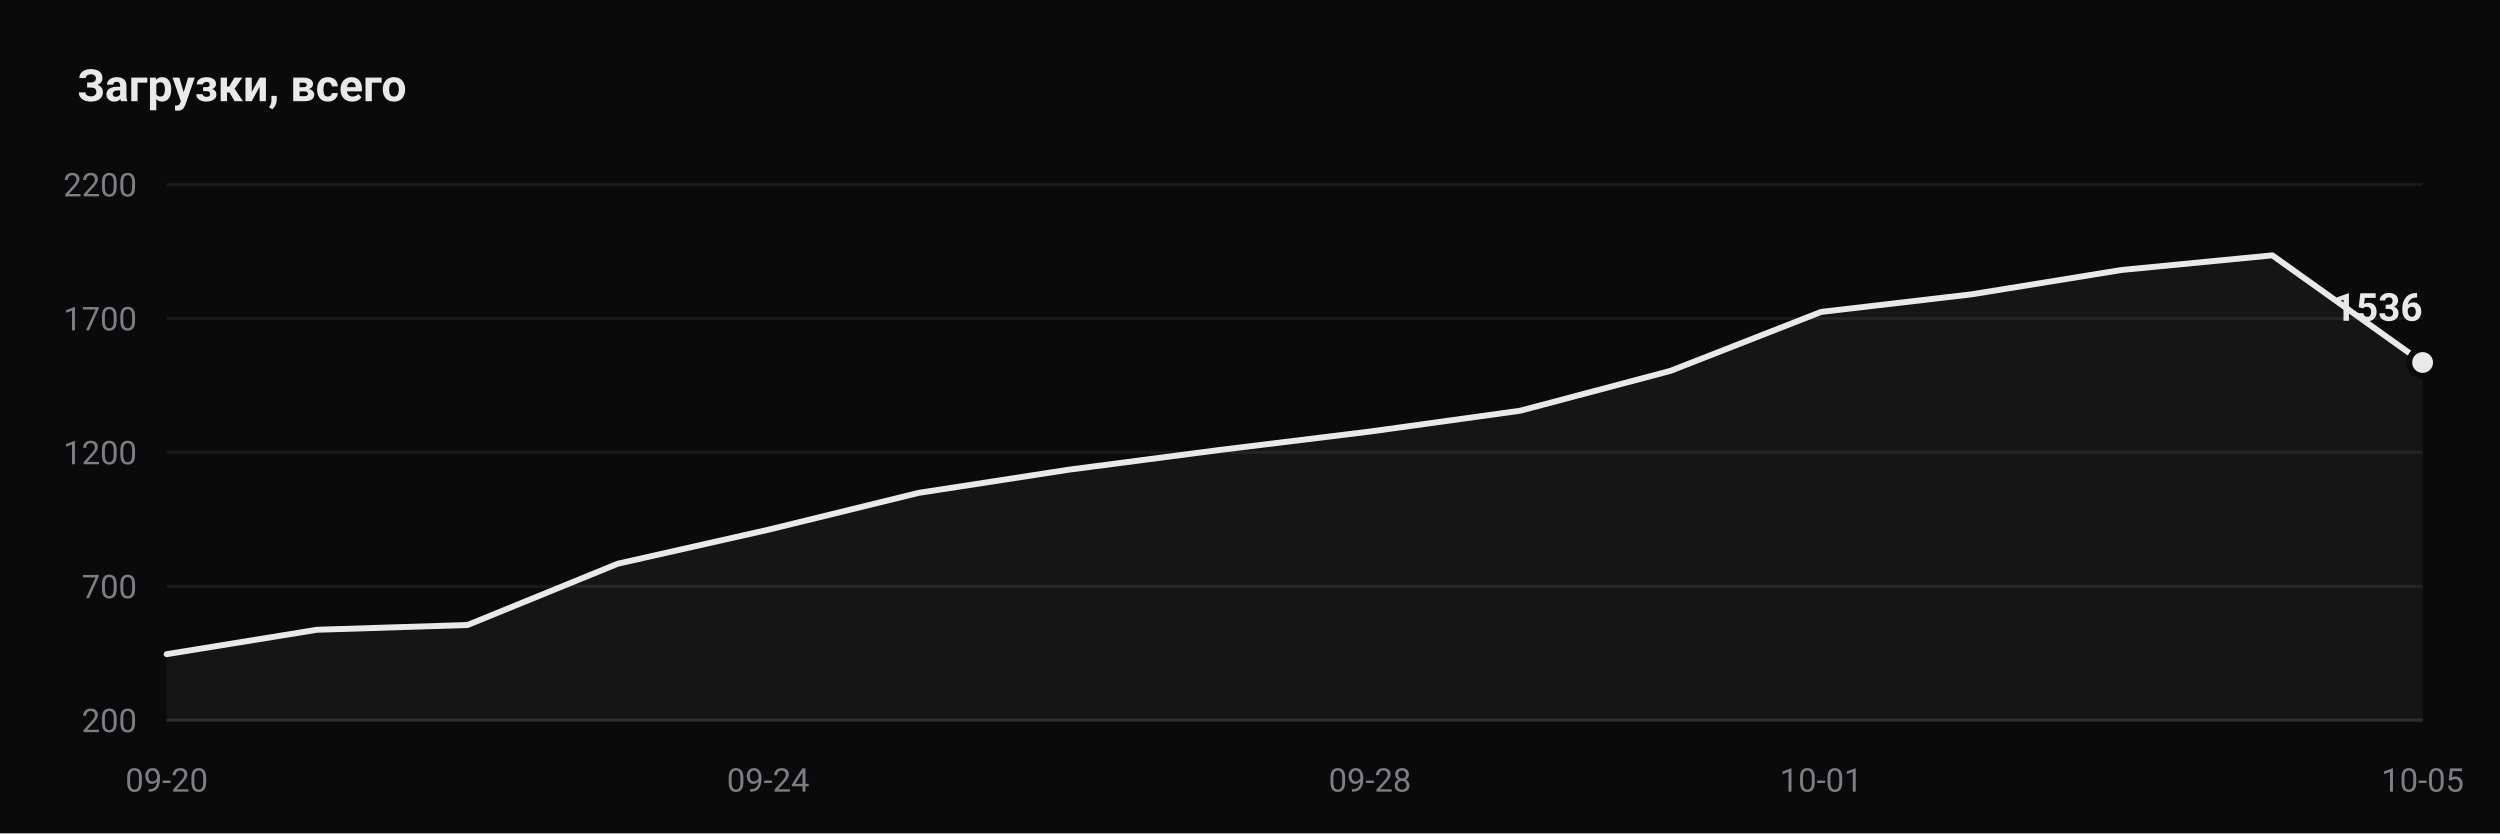
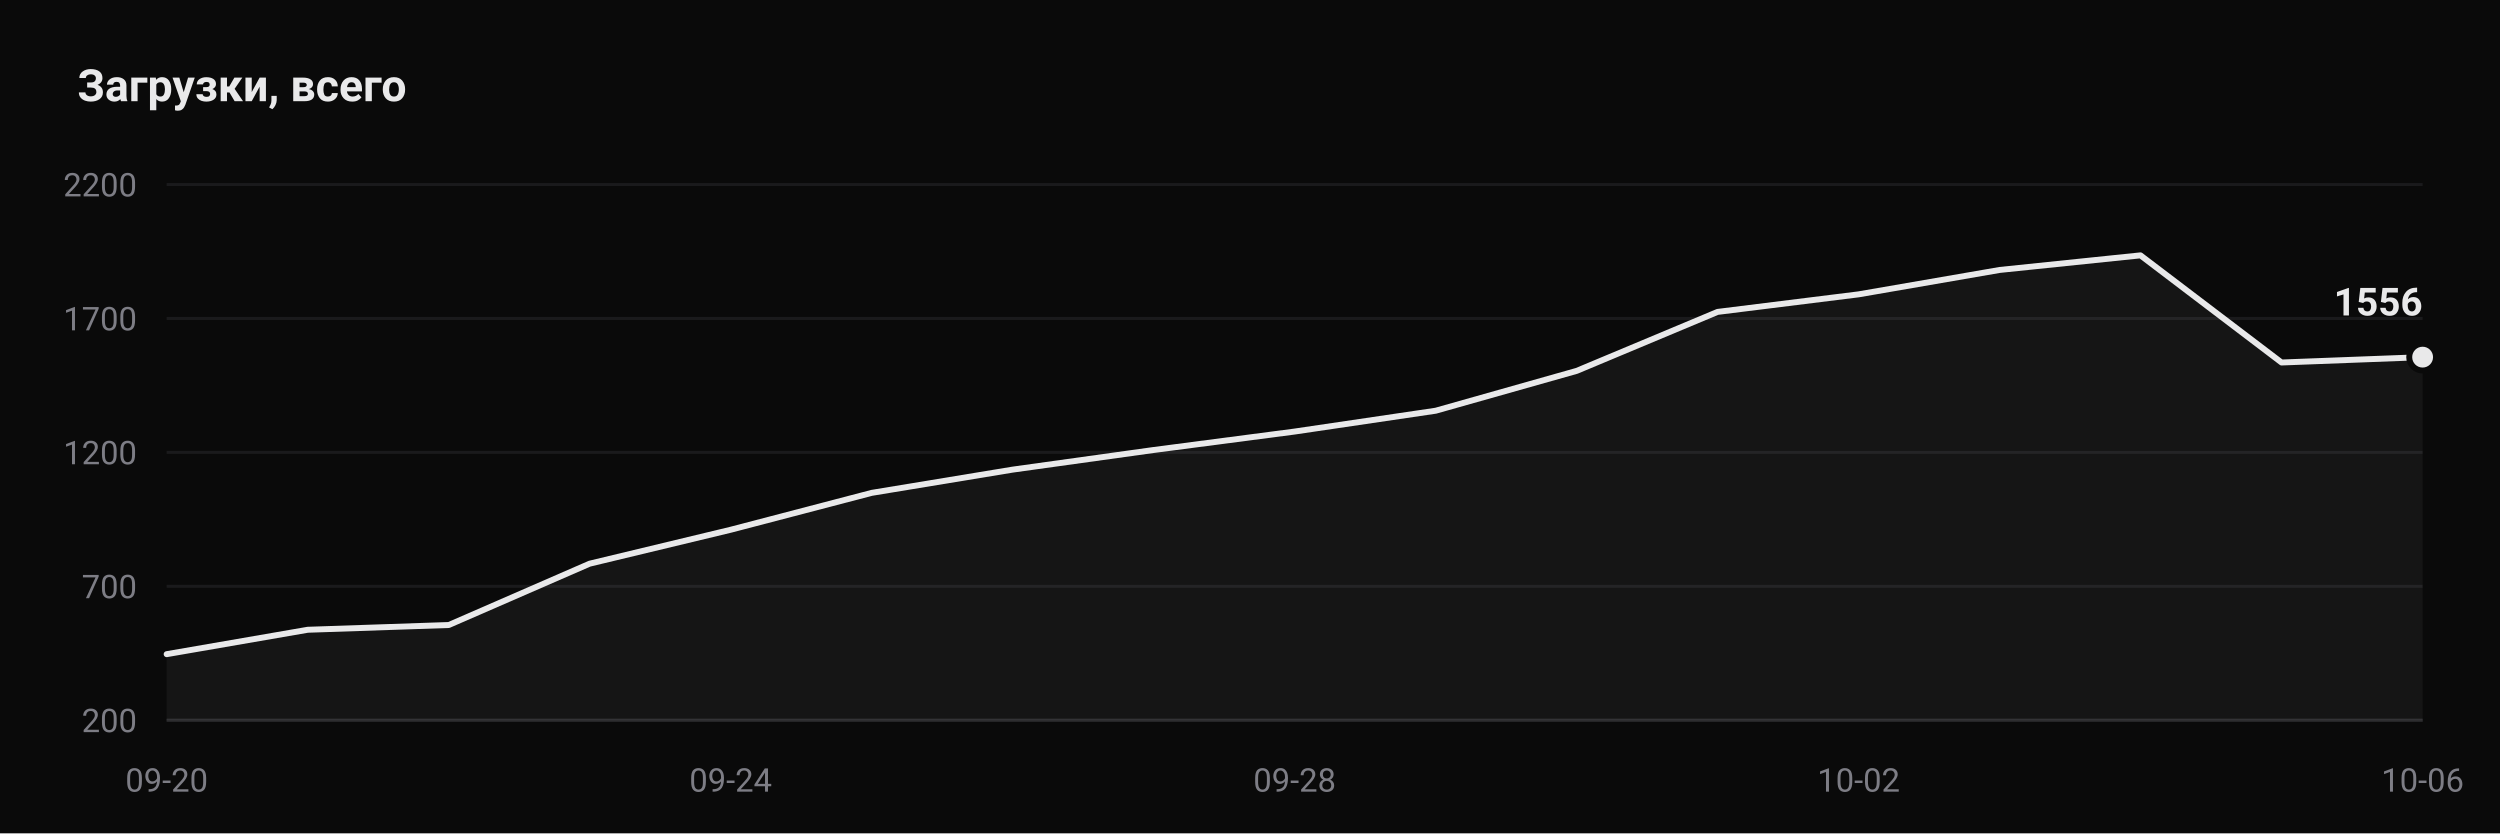
- <svg xmlns="http://www.w3.org/2000/svg" viewBox="0 0 840 280" width="840" height="280" role="img" aria-label="Downloads: 1536">
+ <svg xmlns="http://www.w3.org/2000/svg" viewBox="0 0 840 280" width="840" height="280" role="img" aria-label="Downloads: 1556">
  <rect width="840" height="280" fill="#0a0a0a" />
  <text x="26" y="34" font-family="ui-sans-serif, -apple-system, Segoe UI, Roboto, Helvetica, Arial, sans-serif" font-size="15" font-weight="600" fill="#e9e9ea">Загрузки, всего</text>
  <line x1="56" y1="242.0" x2="814" y2="242.0" stroke="#1a1a1c" stroke-width="1" />
  <text x="46" y="246.0" text-anchor="end" font-family="ui-sans-serif, -apple-system, Segoe UI, Roboto, Helvetica, Arial, sans-serif" font-size="11" fill="#7d7d85">200</text>
  <line x1="56" y1="197.0" x2="814" y2="197.0" stroke="#1a1a1c" stroke-width="1" />
  <text x="46" y="201.0" text-anchor="end" font-family="ui-sans-serif, -apple-system, Segoe UI, Roboto, Helvetica, Arial, sans-serif" font-size="11" fill="#7d7d85">700</text>
  <line x1="56" y1="152.0" x2="814" y2="152.0" stroke="#1a1a1c" stroke-width="1" />
  <text x="46" y="156.0" text-anchor="end" font-family="ui-sans-serif, -apple-system, Segoe UI, Roboto, Helvetica, Arial, sans-serif" font-size="11" fill="#7d7d85">1200</text>
  <line x1="56" y1="107.0" x2="814" y2="107.0" stroke="#1a1a1c" stroke-width="1" />
  <text x="46" y="111.0" text-anchor="end" font-family="ui-sans-serif, -apple-system, Segoe UI, Roboto, Helvetica, Arial, sans-serif" font-size="11" fill="#7d7d85">1700</text>
  <line x1="56" y1="62.0" x2="814" y2="62.0" stroke="#1a1a1c" stroke-width="1" />
  <text x="46" y="66.0" text-anchor="end" font-family="ui-sans-serif, -apple-system, Segoe UI, Roboto, Helvetica, Arial, sans-serif" font-size="11" fill="#7d7d85">2200</text>
  <line x1="56" y1="242.0" x2="814" y2="242.0" stroke="#2a2a2d" stroke-width="1" />
-   <path d="M 56.0 242.0 L 56.0 219.8 L 106.5 211.6 L 157.1 210.0 L 207.6 189.4 L 258.1 178.0 L 308.7 165.6 L 359.2 157.8 L 409.7 151.2 L 460.3 145.0 L 510.8 138.0 L 561.3 124.6 L 611.9 104.8 L 662.4 98.9 L 712.9 90.7 L 763.5 85.8 L 814.0 121.8 L 814.0 242.0 Z" fill="#e9e9ea" fill-opacity="0.05" />
-   <polyline points="56.0,219.8 106.5,211.6 157.1,210.0 207.6,189.4 258.1,178.0 308.7,165.6 359.2,157.8 409.7,151.2 460.3,145.0 510.8,138.0 561.3,124.6 611.9,104.8 662.4,98.9 712.9,90.7 763.5,85.8 814.0,121.8" fill="none" stroke="#e9e9ea" stroke-width="2" stroke-linejoin="round" stroke-linecap="round" />
-   <circle cx="814.0" cy="121.8" r="4.5" fill="#e9e9ea" stroke="#0a0a0a" stroke-width="2" />
-   <text x="814.0" y="107.8" text-anchor="end" font-family="ui-sans-serif, -apple-system, Segoe UI, Roboto, Helvetica, Arial, sans-serif" font-size="13" font-weight="600" fill="#e9e9ea">1536</text>
+   <path d="M 56.0 242.0 L 56.0 219.8 L 103.4 211.6 L 150.8 210.0 L 198.1 189.4 L 245.5 178.0 L 292.9 165.6 L 340.2 157.8 L 387.6 151.2 L 435.0 145.0 L 482.4 138.0 L 529.8 124.6 L 577.1 104.8 L 624.5 98.9 L 671.9 90.7 L 719.2 85.8 L 766.6 121.8 L 814.0 120.0 L 814.0 242.0 Z" fill="#e9e9ea" fill-opacity="0.05" />
+   <polyline points="56.0,219.8 103.4,211.6 150.8,210.0 198.1,189.4 245.5,178.0 292.9,165.6 340.2,157.8 387.6,151.2 435.0,145.0 482.4,138.0 529.8,124.6 577.1,104.8 624.5,98.9 671.9,90.7 719.2,85.8 766.6,121.8 814.0,120.0" fill="none" stroke="#e9e9ea" stroke-width="2" stroke-linejoin="round" stroke-linecap="round" />
+   <circle cx="814.0" cy="120.0" r="4.5" fill="#e9e9ea" stroke="#0a0a0a" stroke-width="2" />
+   <text x="814.0" y="106.0" text-anchor="end" font-family="ui-sans-serif, -apple-system, Segoe UI, Roboto, Helvetica, Arial, sans-serif" font-size="13" font-weight="600" fill="#e9e9ea">1556</text>
  <text x="56.0" y="266" text-anchor="middle" font-family="ui-sans-serif, -apple-system, Segoe UI, Roboto, Helvetica, Arial, sans-serif" font-size="11" fill="#7d7d85">09-20</text>
-   <text x="258.1" y="266" text-anchor="middle" font-family="ui-sans-serif, -apple-system, Segoe UI, Roboto, Helvetica, Arial, sans-serif" font-size="11" fill="#7d7d85">09-24</text>
-   <text x="460.3" y="266" text-anchor="middle" font-family="ui-sans-serif, -apple-system, Segoe UI, Roboto, Helvetica, Arial, sans-serif" font-size="11" fill="#7d7d85">09-28</text>
-   <text x="611.9" y="266" text-anchor="middle" font-family="ui-sans-serif, -apple-system, Segoe UI, Roboto, Helvetica, Arial, sans-serif" font-size="11" fill="#7d7d85">10-01</text>
-   <text x="814.0" y="266" text-anchor="middle" font-family="ui-sans-serif, -apple-system, Segoe UI, Roboto, Helvetica, Arial, sans-serif" font-size="11" fill="#7d7d85">10-05</text>
+   <text x="245.5" y="266" text-anchor="middle" font-family="ui-sans-serif, -apple-system, Segoe UI, Roboto, Helvetica, Arial, sans-serif" font-size="11" fill="#7d7d85">09-24</text>
+   <text x="435.0" y="266" text-anchor="middle" font-family="ui-sans-serif, -apple-system, Segoe UI, Roboto, Helvetica, Arial, sans-serif" font-size="11" fill="#7d7d85">09-28</text>
+   <text x="624.5" y="266" text-anchor="middle" font-family="ui-sans-serif, -apple-system, Segoe UI, Roboto, Helvetica, Arial, sans-serif" font-size="11" fill="#7d7d85">10-02</text>
+   <text x="814.0" y="266" text-anchor="middle" font-family="ui-sans-serif, -apple-system, Segoe UI, Roboto, Helvetica, Arial, sans-serif" font-size="11" fill="#7d7d85">10-06</text>
</svg>
